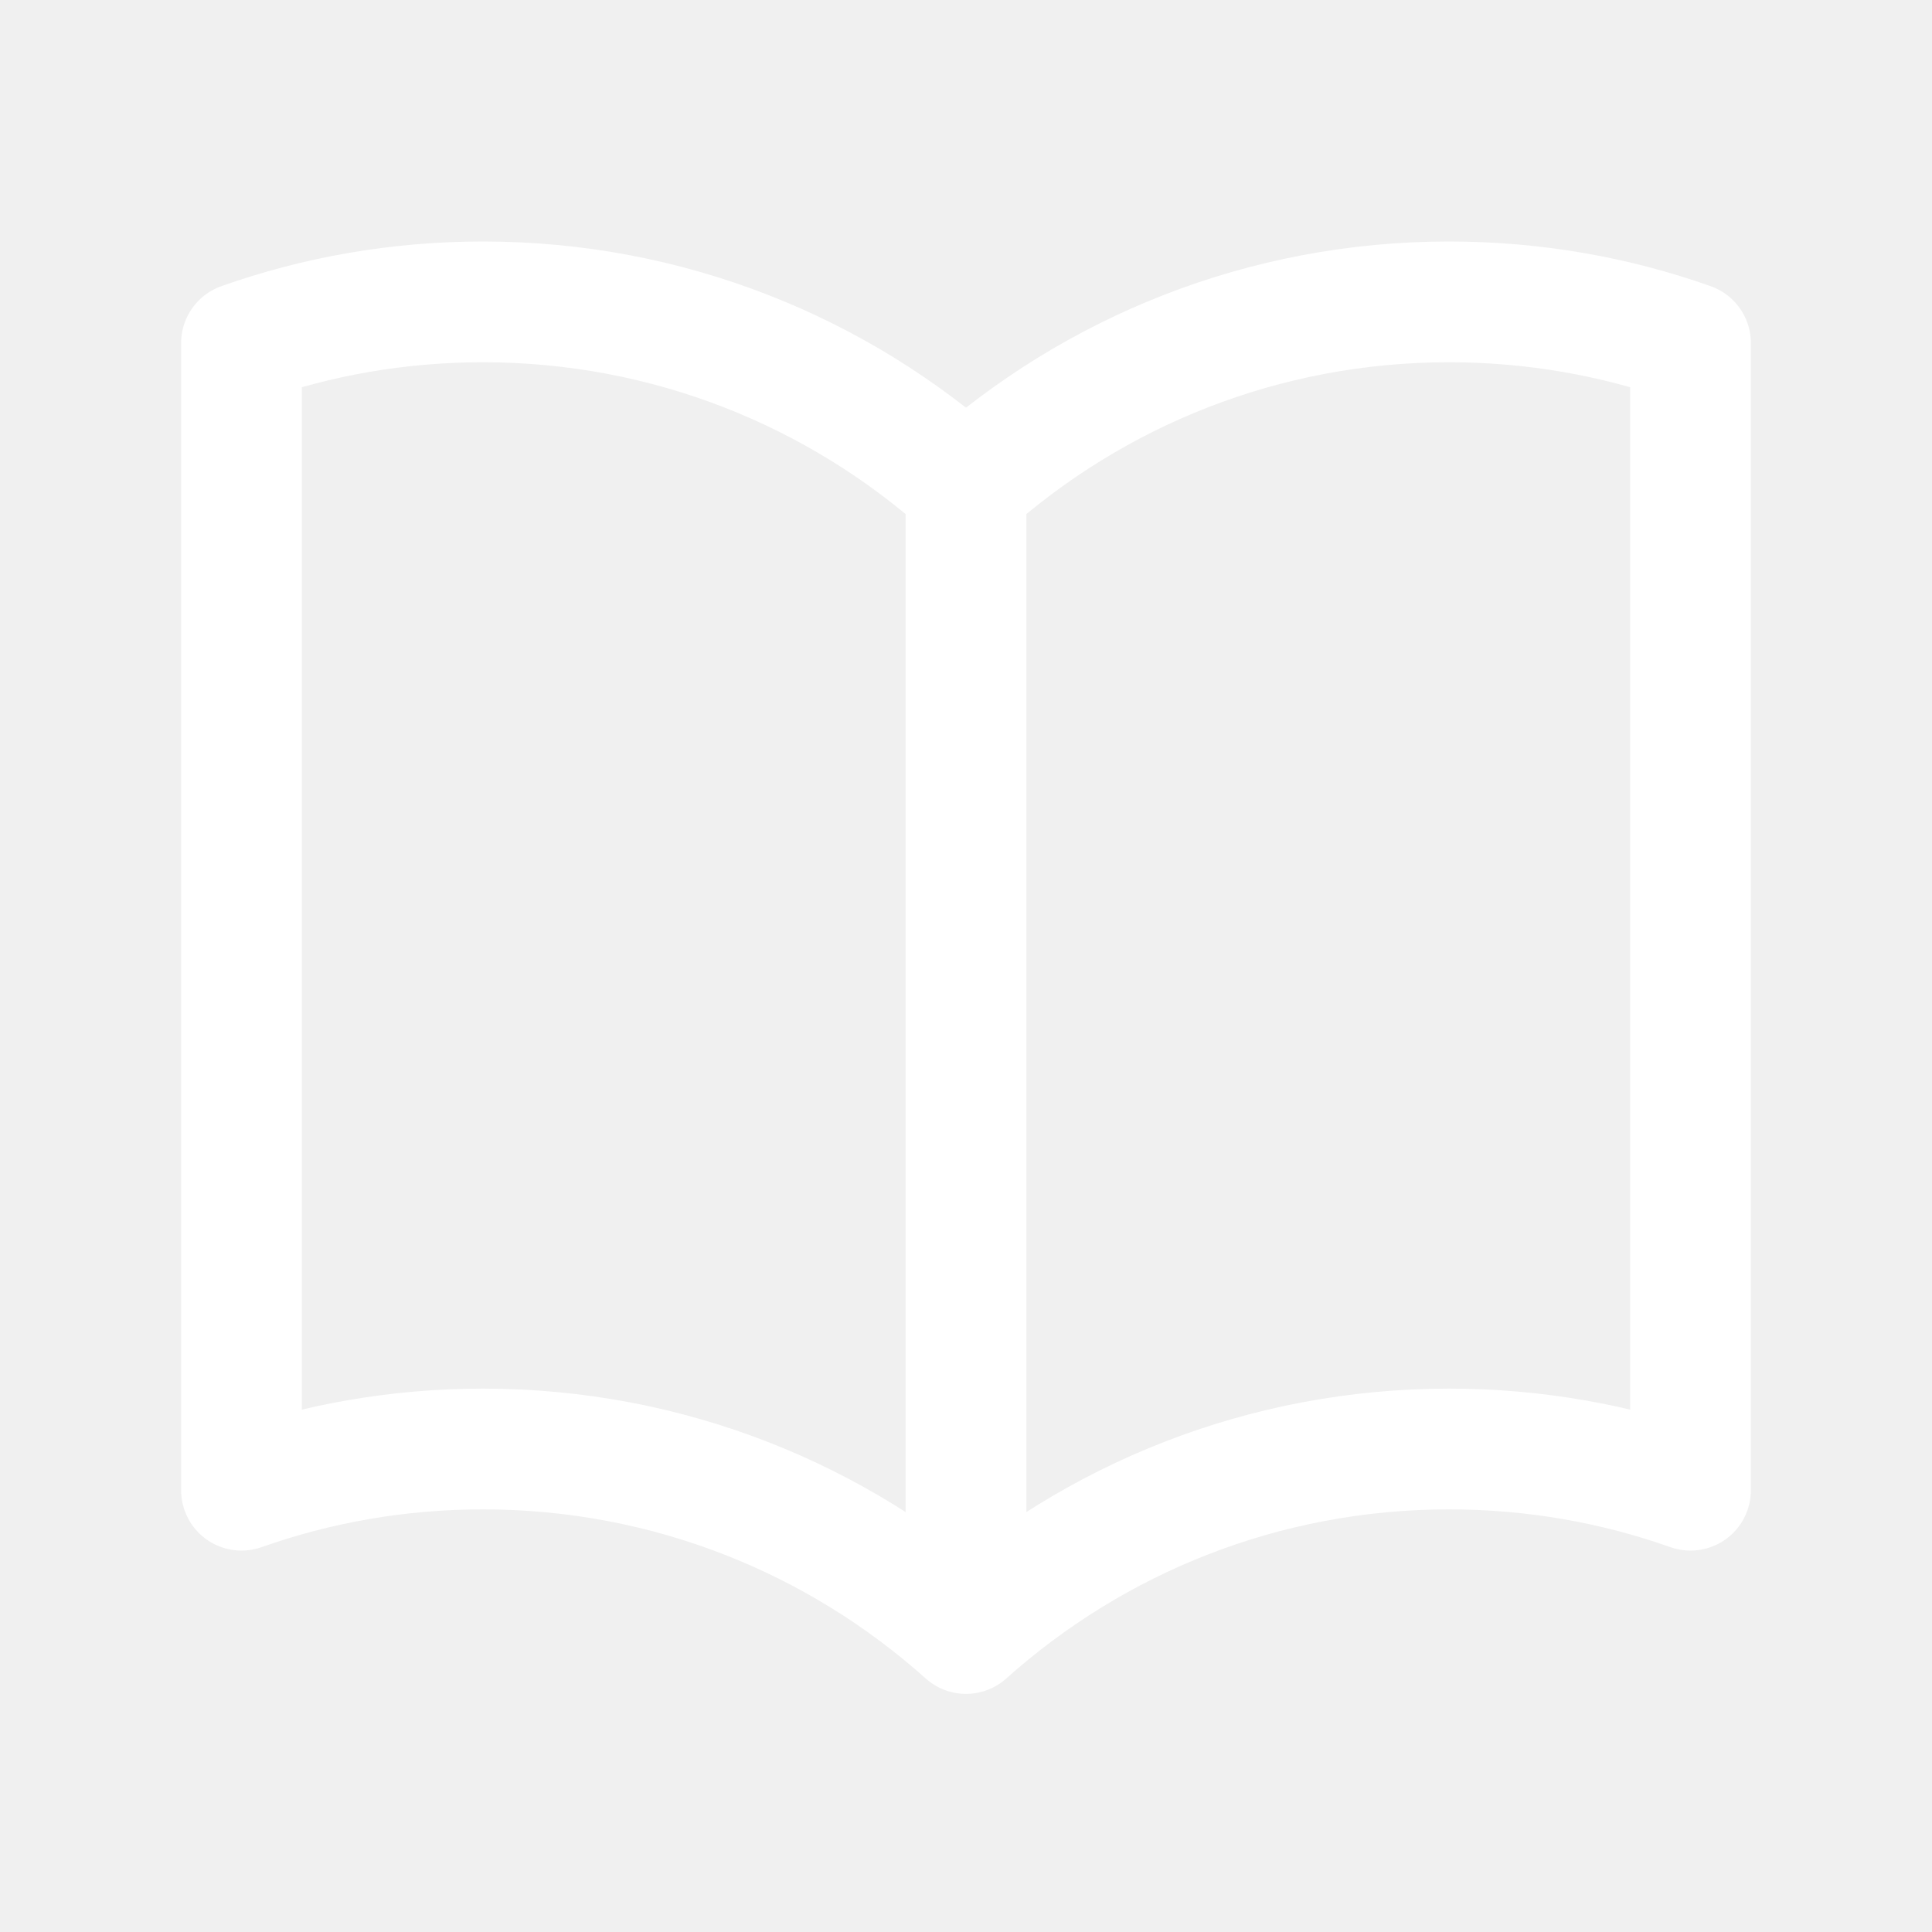
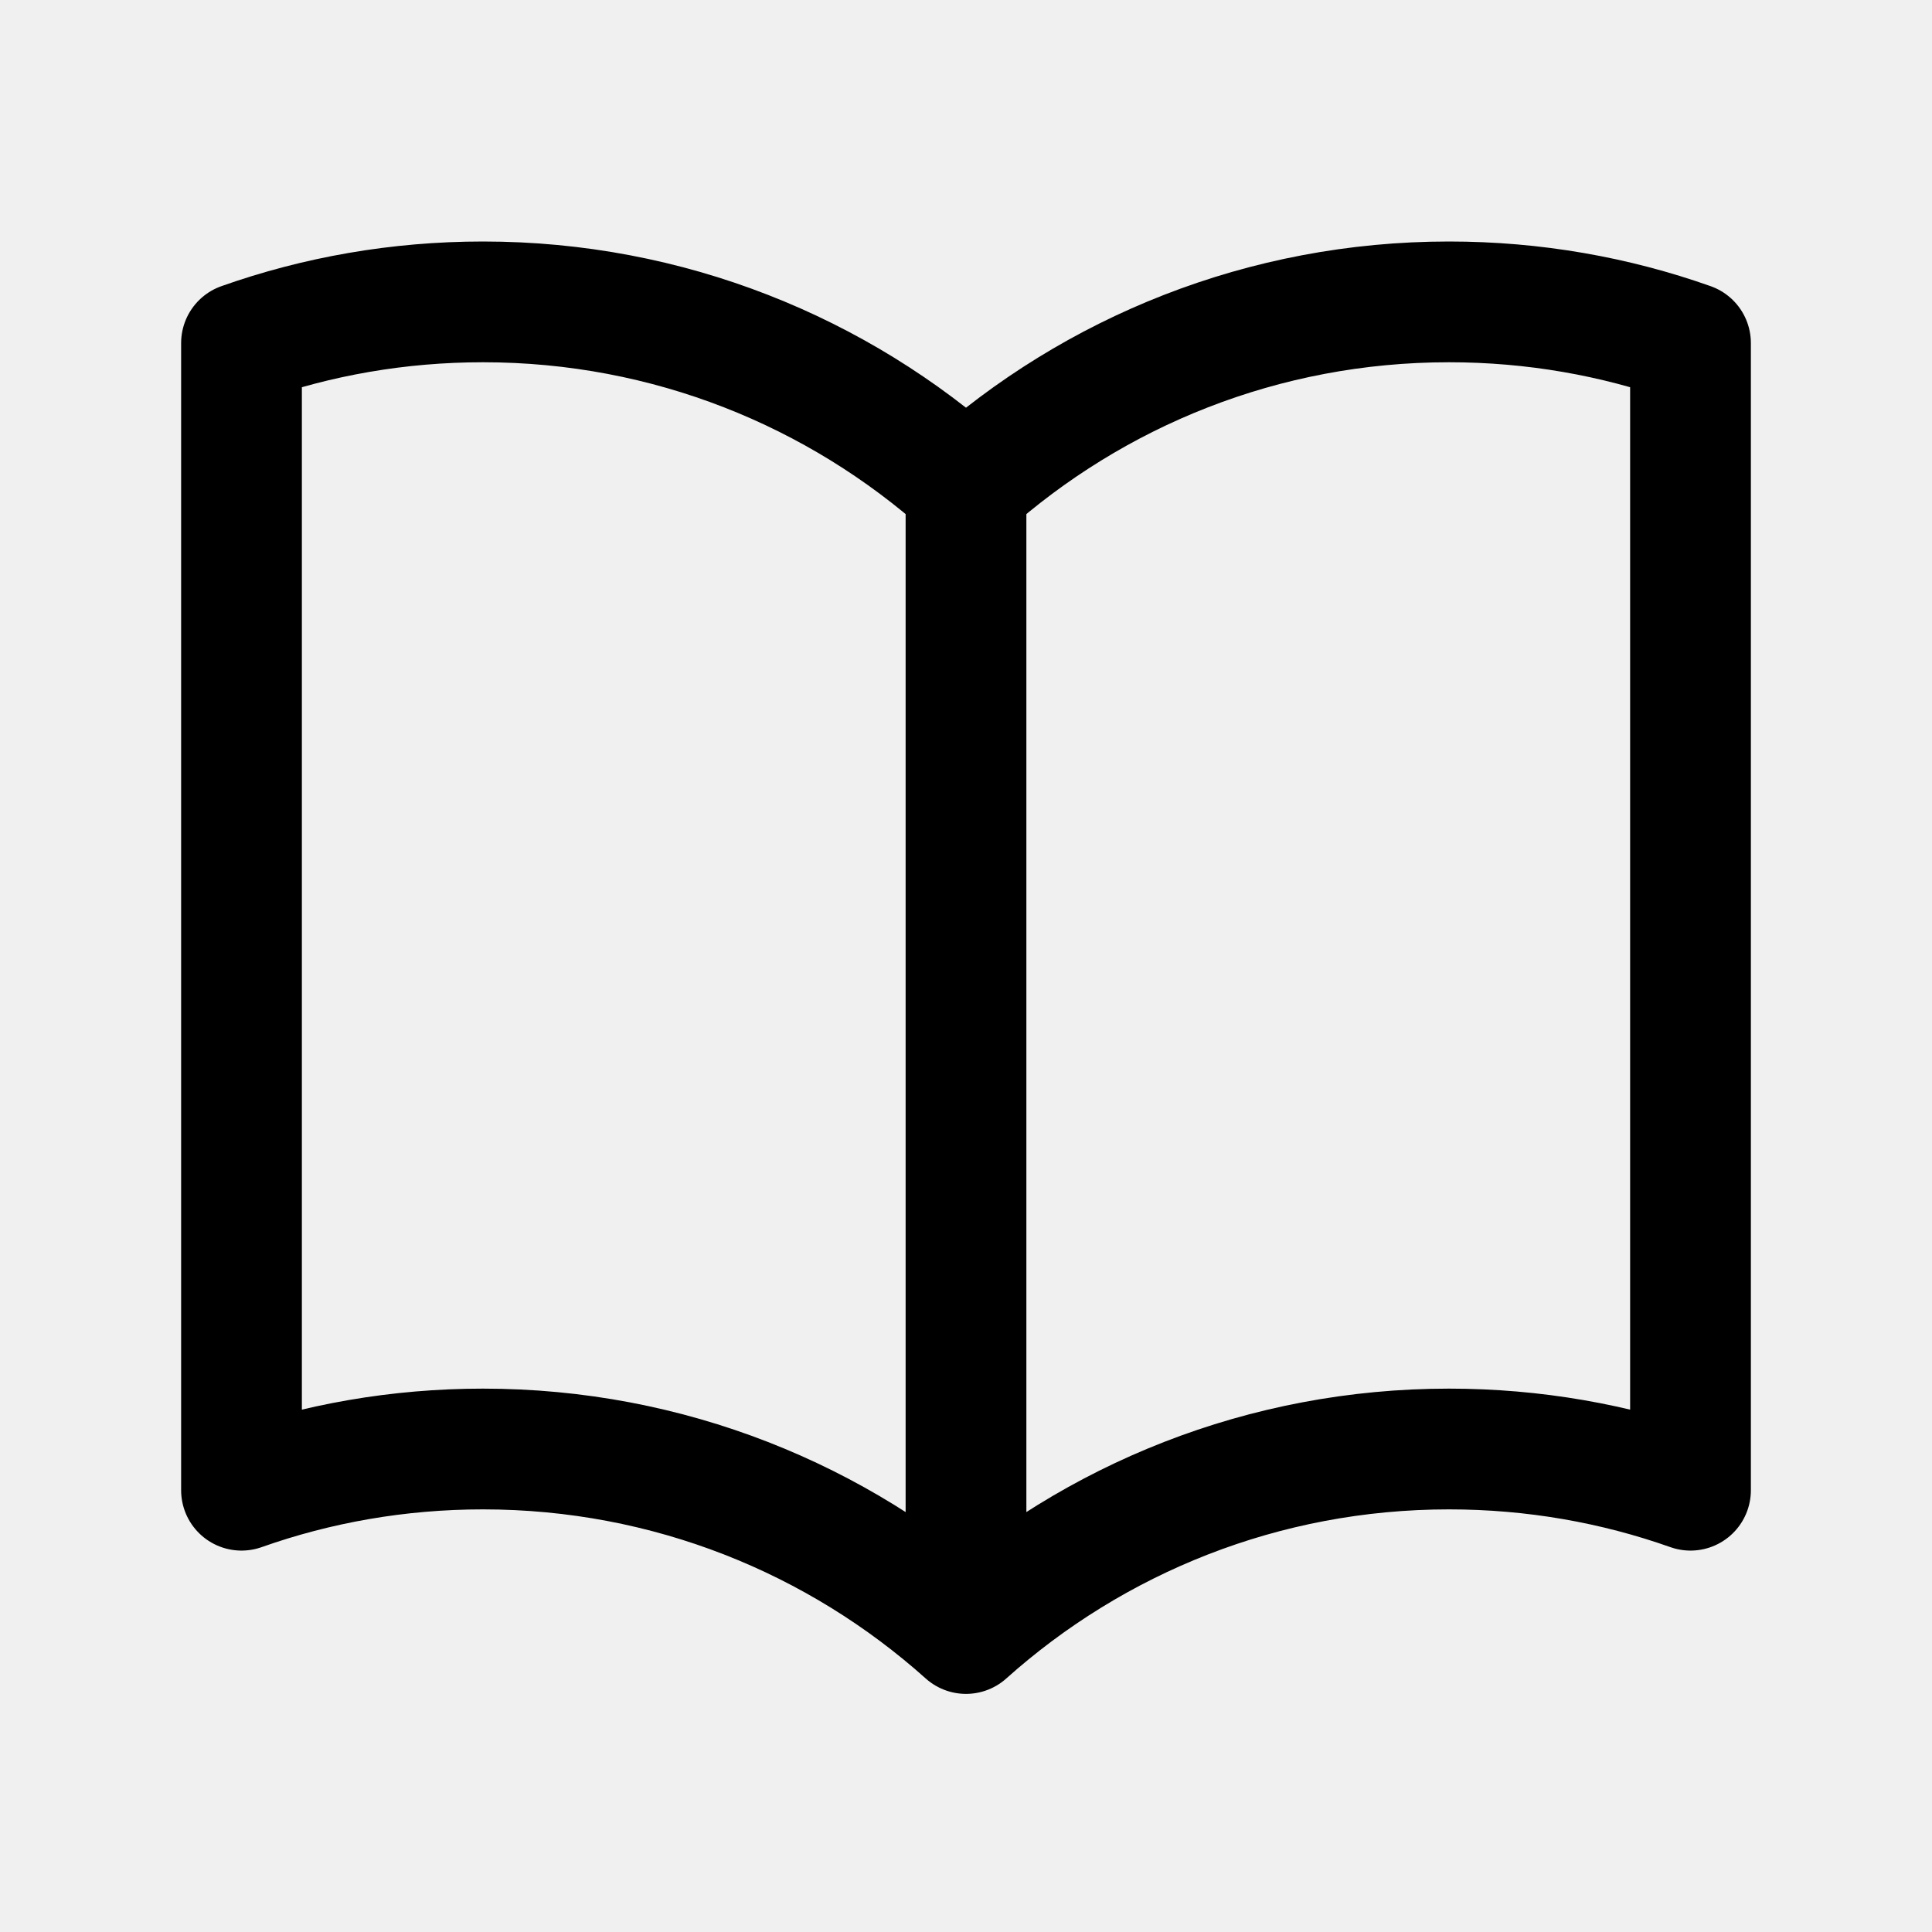
<svg xmlns="http://www.w3.org/2000/svg" width="24" height="24" viewBox="0 0 24 24" fill="none">
-   <path d="M12 6.042C10.408 4.617 8.305 3.75 6 3.75C4.948 3.75 3.938 3.93 3 4.262V18.512C3.938 18.18 4.948 18 6 18C8.305 18 10.408 18.867 12 20.292M12 6.042C13.592 4.617 15.695 3.75 18 3.75C19.052 3.75 20.062 3.93 21 4.262V18.512C20.062 18.18 19.052 18 18 18C15.695 18 13.592 18.867 12 20.292M12 6.042V20.292" stroke="#FFFFFF" stroke-width="1.5" stroke-linecap="round" stroke-linejoin="round" />
+   <path d="M12 6.042C10.408 4.617 8.305 3.75 6 3.75C4.948 3.75 3.938 3.93 3 4.262V18.512C3.938 18.18 4.948 18 6 18C8.305 18 10.408 18.867 12 20.292M12 6.042C13.592 4.617 15.695 3.75 18 3.75C19.052 3.75 20.062 3.93 21 4.262V18.512C20.062 18.18 19.052 18 18 18C15.695 18 13.592 18.867 12 20.292M12 6.042V20.292" stroke="#000000" stroke-width="1.5" stroke-linecap="round" stroke-linejoin="round" />
</svg>
